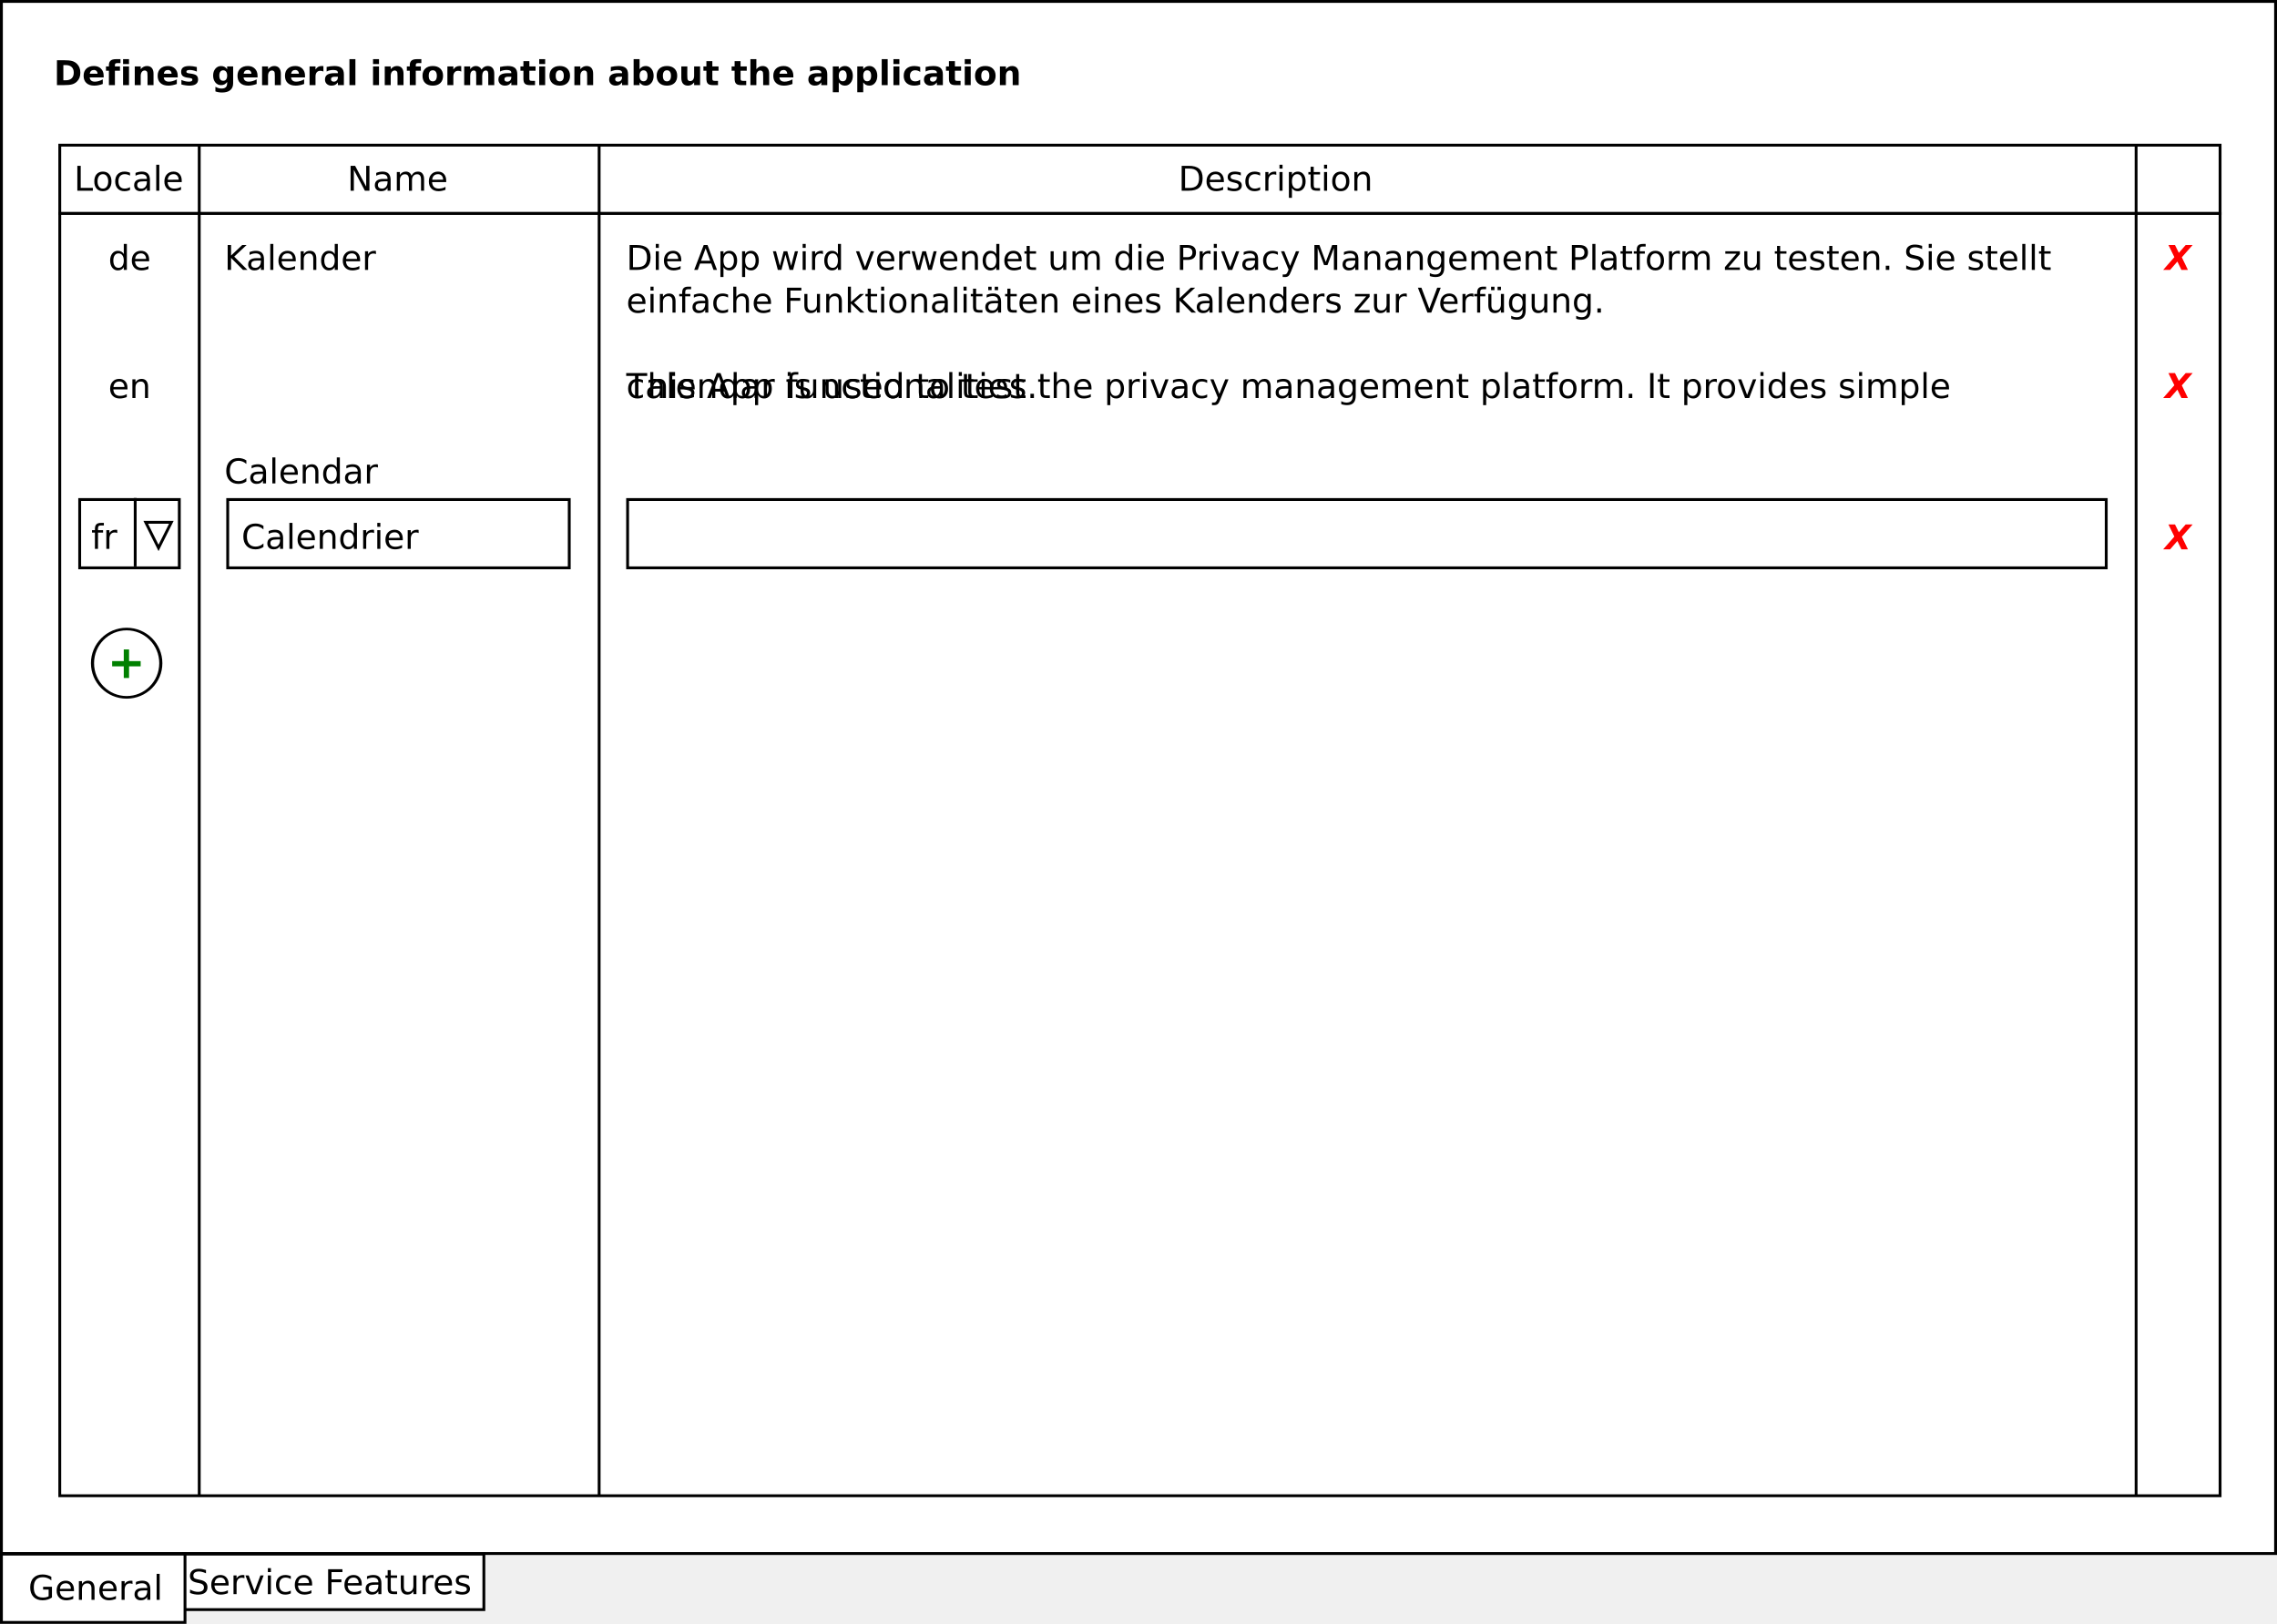
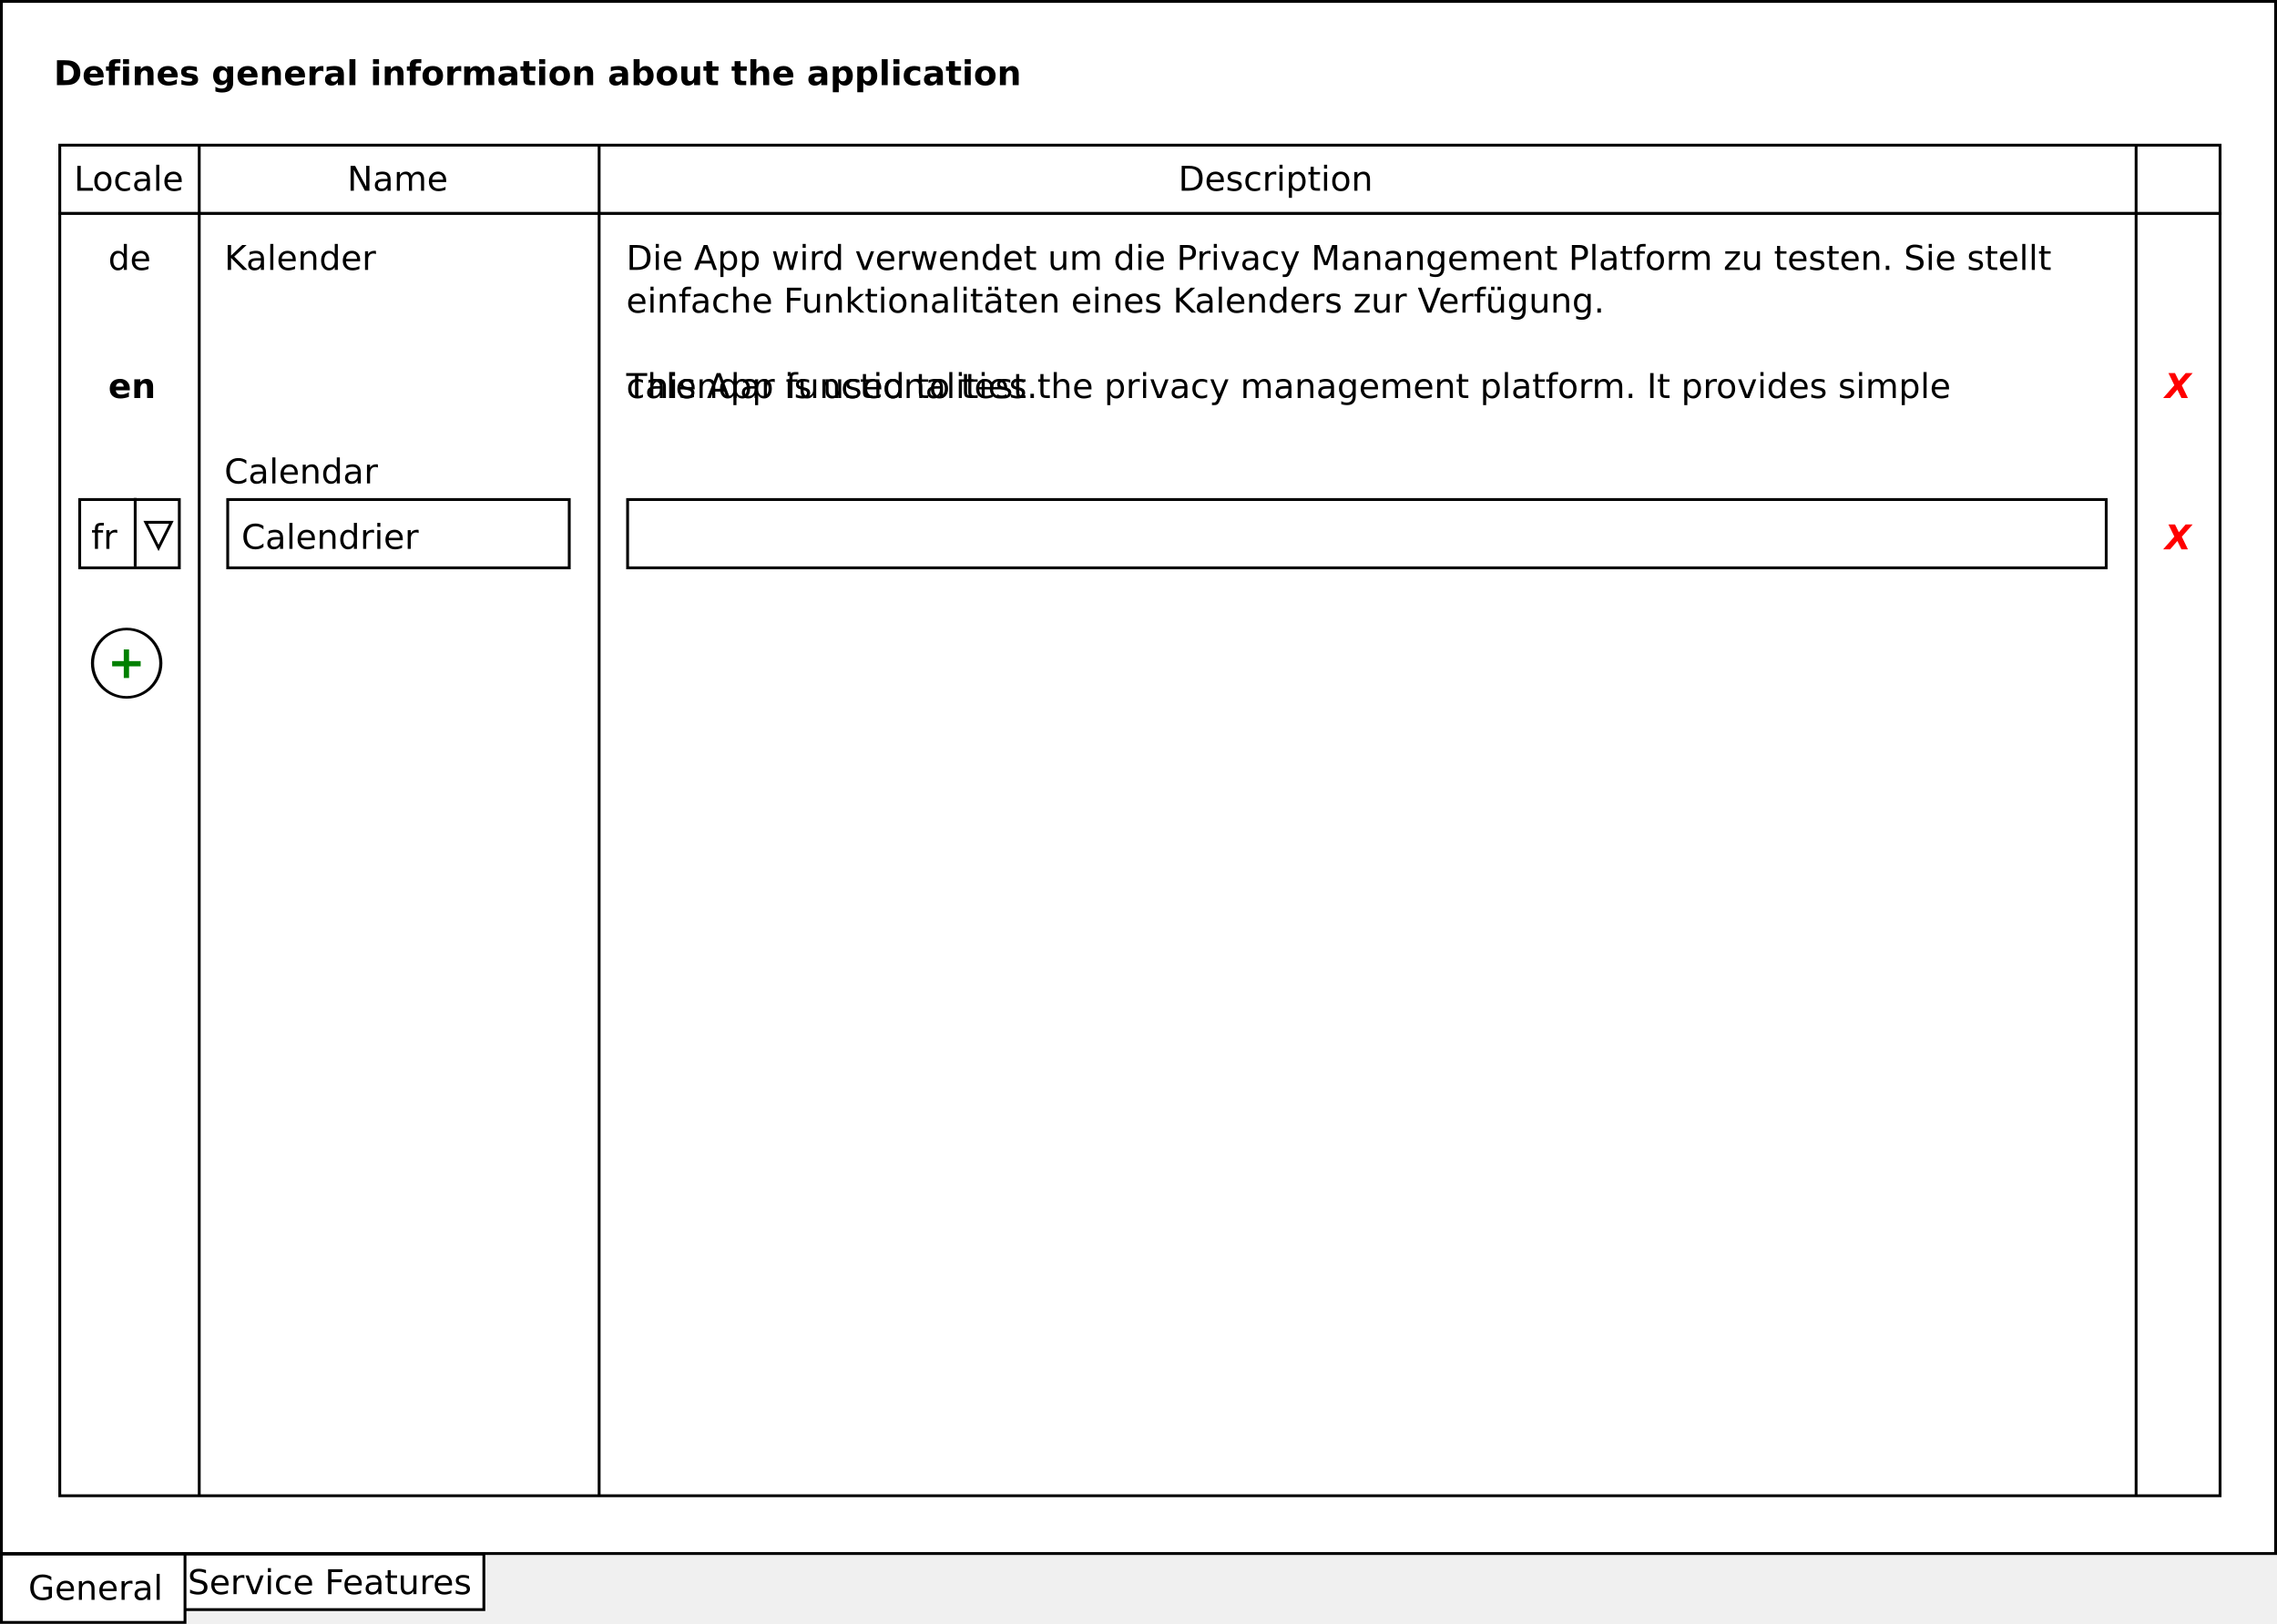
<svg xmlns="http://www.w3.org/2000/svg" width="800" height="570.5" id="svg2" version="1.1">
  <defs id="defs4">
    </defs>
  <g id="layer1" transform="translate(106,-286.5622)" style="display:inline">
    <rect style="fill:#ffffff;fill-opacity:1;fill-rule:nonzero;stroke:#000000;stroke-width:1;stroke-linecap:butt;stroke-linejoin:miter;stroke-miterlimit:4;stroke-opacity:1;stroke-dasharray:none;stroke-dashoffset:0" id="rect2818" width="799" height="545.3" x="-105.5" y="287.062" />
    <g id="g3767" transform="translate(-386,35.7)">
      <rect y="796.862" x="344.5" height="19.5" width="105.5" id="rect3594" style="fill:#ffffff;fill-opacity:1;fill-rule:nonzero;stroke:#000000;stroke-width:1;stroke-linecap:butt;stroke-linejoin:miter;stroke-miterlimit:4;stroke-opacity:1;stroke-dasharray:none;stroke-dashoffset:0" />
      <rect style="fill:#ffffff;fill-opacity:1;fill-rule:nonzero;stroke:#000000;stroke-width:1;stroke-linecap:butt;stroke-linejoin:miter;stroke-miterlimit:4;stroke-opacity:1;stroke-dasharray:none;stroke-dashoffset:0" id="rect3596" width="64.5" height="24" x="280.5" y="796.862" />
      <text id="text3602" y="810.921" x="345.945" style="font-size:40px;font-style:normal;font-weight:normal;fill:#000000;fill-opacity:1;stroke:none;font-family:Bauhaus 93;-inkscape-font-specification:Bauhaus 93" xml:space="preserve">
        <tspan style="font-size:12px;font-family:DejaVu Sans;-inkscape-font-specification:DejaVu Sans" y="810.921" x="345.945" id="tspan3604">Service Features</tspan>
      </text>
      <text xml:space="preserve" style="font-size:40px;font-style:normal;font-weight:normal;fill:#000000;fill-opacity:1;stroke:none;font-family:Bauhaus 93;-inkscape-font-specification:Bauhaus 93" x="289.945" y="812.921" id="text3606">
        <tspan id="tspan3608" x="289.945" y="812.921" style="font-size:12px;font-family:DejaVu Sans;-inkscape-font-specification:DejaVu Sans">General</tspan>
      </text>
    </g>
  </g>
  <g id="layer2" style="display:inline" transform="translate(106,-3.700017)">
    <text xml:space="preserve" style="font-size:40px;font-style:normal;font-weight:normal;fill:#000000;fill-opacity:1;stroke:none;font-family:Bauhaus 93;-inkscape-font-specification:Bauhaus 93" x="-87.102" y="33.61" id="text3618">
      <tspan id="tspan3620" x="-87.102" y="33.61" style="font-size:12px;font-weight:bold;font-family:DejaVu Sans;-inkscape-font-specification:DejaVu Sans Bold">Defines general information about the application</tspan>
    </text>
    <g id="g2879" transform="translate(0,-89.50002)">
      <rect style="fill:#ffffff;fill-opacity:1;fill-rule:nonzero;stroke:#000000;stroke-width:1;stroke-linecap:butt;stroke-linejoin:miter;stroke-miterlimit:4;stroke-opacity:1;stroke-dasharray:none;stroke-dashoffset:0;display:inline" id="rect2986" width="759" height="24" x="-85" y="144.2" />
      <rect y="168.2" x="-85" height="450.5" width="759" id="rect2988" style="fill:#ffffff;fill-opacity:1;fill-rule:nonzero;stroke:#000000;stroke-width:1;stroke-linecap:butt;stroke-linejoin:miter;stroke-miterlimit:4;stroke-opacity:1;stroke-dasharray:none;stroke-dashoffset:0;display:inline" />
      <text id="text2994" y="160.2" x="-80" style="font-size:40px;font-style:normal;font-weight:normal;fill:#000000;fill-opacity:1;stroke:none;font-family:Bauhaus 93;-inkscape-font-specification:Bauhaus 93" xml:space="preserve">
        <tspan style="font-size:12px;font-weight:normal;font-family:DejaVu Sans;-inkscape-font-specification:DejaVu Sans" y="160.2" x="-80" id="tspan2996">Locale</tspan>
      </text>
      <text xml:space="preserve" style="font-size:40px;font-style:normal;font-weight:normal;fill:#000000;fill-opacity:1;stroke:none;font-family:Bauhaus 93;-inkscape-font-specification:Bauhaus 93" x="-67.962" y="188.03" id="text2998">
        <tspan id="tspan3000" x="-67.962" y="188.03" style="font-size:12px;font-weight:normal;font-family:DejaVu Sans;-inkscape-font-specification:DejaVu Sans">de</tspan>
        <tspan id="tspan3070" x="-67.962" y="203.03" style="font-size:12px;font-weight:normal;font-family:DejaVu Sans;-inkscape-font-specification:DejaVu Sans" />
        <tspan id="tspan3002" x="-67.962" y="218.03" style="font-size:12px;font-weight:normal;font-family:DejaVu Sans;-inkscape-font-specification:DejaVu Sans" />
-         <tspan id="tspan3004" x="-67.962" y="233.03" style="font-size:12px;font-weight:normal;font-family:DejaVu Sans;-inkscape-font-specification:DejaVu Sans">en</tspan>
+         <tspan id="tspan3004" x="-67.962" y="233.03" style="font-size:12px;font-weight:bold;font-family:DejaVu Sans;-inkscape-font-specification:DejaVu Sans Bold">en</tspan>
      </text>
      <path id="path3006" d="m -36,618.7 0,-474.494" style="fill:none;stroke:#000000;stroke-width:1px;stroke-linecap:butt;stroke-linejoin:miter;stroke-opacity:1" />
      <text xml:space="preserve" style="font-size:40px;font-style:normal;font-weight:normal;fill:#000000;fill-opacity:1;stroke:none;font-family:Bauhaus 93;-inkscape-font-specification:Bauhaus 93" x="16" y="160.2" id="text3008">
        <tspan id="tspan3010" x="16" y="160.2" style="font-size:12px;font-weight:normal;font-family:DejaVu Sans;-inkscape-font-specification:DejaVu Sans">Name</tspan>
      </text>
      <text id="text3012" y="160.2" x="308" style="font-size:40px;font-style:normal;font-weight:normal;fill:#000000;fill-opacity:1;stroke:none;font-family:Bauhaus 93;-inkscape-font-specification:Bauhaus 93" xml:space="preserve">
        <tspan style="font-size:12px;font-weight:normal;font-family:DejaVu Sans;-inkscape-font-specification:DejaVu Sans" y="160.2" x="308" id="tspan3014">Description</tspan>
      </text>
      <path style="fill:none;stroke:#000000;stroke-width:1px;stroke-linecap:butt;stroke-linejoin:miter;stroke-opacity:1" d="m 104.5,618.7 0,-474.494" id="path3016" />
      <text id="text3024" y="188.03" x="-27.178" style="font-size:40px;font-style:normal;font-weight:normal;fill:#000000;fill-opacity:1;stroke:none;font-family:Bauhaus 93;-inkscape-font-specification:Bauhaus 93" xml:space="preserve">
        <tspan style="font-size:12px;font-weight:normal;font-family:DejaVu Sans;-inkscape-font-specification:DejaVu Sans" y="188.03" x="-27.178" id="tspan3030">Kalender</tspan>
        <tspan id="tspan3068" style="font-size:12px;font-weight:normal;font-family:DejaVu Sans;-inkscape-font-specification:DejaVu Sans" y="203.03" x="-27.178" />
        <tspan id="tspan3036" style="font-size:12px;font-weight:normal;font-family:DejaVu Sans;-inkscape-font-specification:DejaVu Sans" y="218.03" x="-27.178" />
        <tspan style="font-size:12px;font-weight:normal;font-family:DejaVu Sans;-inkscape-font-specification:DejaVu Sans" y="263.03" x="-27.178" id="tspan2880">Calendar</tspan>
      </text>
      <text xml:space="preserve" style="font-size:40px;font-style:normal;font-weight:normal;fill:#000000;fill-opacity:1;stroke:none;font-family:Bauhaus 93;-inkscape-font-specification:Bauhaus 93" x="114.035" y="188.03" id="text3040">
        <tspan x="114.035" y="188.03" style="font-size:12px;font-weight:normal;font-family:DejaVu Sans;-inkscape-font-specification:DejaVu Sans" id="tspan2944">Die App wird verwendet um die Privacy Manangement Platform zu testen. Sie stellt </tspan>
        <tspan x="114.035" y="203.03" style="font-size:12px;font-weight:normal;font-family:DejaVu Sans;-inkscape-font-specification:DejaVu Sans" id="tspan2905">einfache Funktionalitäten eines Kalenders zur Verfügung.</tspan>
        <tspan id="tspan3060" x="114.035" y="218.03" style="font-size:12px;font-weight:normal;font-family:DejaVu Sans;-inkscape-font-specification:DejaVu Sans" />
        <tspan x="114.035" y="233.03" style="font-size:12px;font-weight:normal;font-family:DejaVu Sans;-inkscape-font-specification:DejaVu Sans" id="tspan2928">This App is used to test the privacy management platform. It provides simple </tspan>
        <tspan x="114.035" y="233.03" style="font-size:12px;font-weight:normal;font-family:DejaVu Sans;-inkscape-font-specification:DejaVu Sans" id="tspan2909">calendar functionalities.</tspan>
      </text>
      <rect style="fill:#ffffff;fill-opacity:1;fill-rule:nonzero;stroke:#000000;stroke-width:1;stroke-linecap:butt;stroke-linejoin:miter;stroke-miterlimit:4;stroke-opacity:1;stroke-dasharray:none;stroke-dashoffset:0;display:inline" id="rect3086" width="519.5" height="24" x="114.5" y="268.7" />
      <rect y="268.7" x="-26" height="24" width="120" id="rect3088" style="fill:#ffffff;fill-opacity:1;fill-rule:nonzero;stroke:#000000;stroke-width:1;stroke-linecap:butt;stroke-linejoin:miter;stroke-miterlimit:4;stroke-opacity:1;stroke-dasharray:none;stroke-dashoffset:0;display:inline" />
      <path style="fill:none;stroke:#000000;stroke-width:1px;stroke-linecap:butt;stroke-linejoin:miter;stroke-opacity:1" d="m 644.5,618.7 0,-474.494" id="path3092" />
      <text id="text3094" y="188.03" x="654.609" style="font-size:40px;font-style:normal;font-weight:normal;fill:#ff0000;fill-opacity:1;stroke:none;font-family:Bauhaus 93;-inkscape-font-specification:Bauhaus 93" xml:space="preserve">
-         <tspan style="font-size:12px;font-style:italic;font-weight:bold;fill:#ff0000;font-family:DejaVu Sans;-inkscape-font-specification:DejaVu Sans Bold Italic" y="188.03" x="654.609" id="tspan3102">X</tspan>
-         <tspan id="tspan3112" style="font-size:12px;font-style:italic;font-weight:bold;fill:#ff0000;font-family:DejaVu Sans;-inkscape-font-specification:DejaVu Sans Bold Italic" y="203.03" x="654.609" />
-         <tspan id="tspan3116" style="font-size:12px;font-style:italic;font-weight:bold;fill:#ff0000;font-family:DejaVu Sans;-inkscape-font-specification:DejaVu Sans Bold Italic" y="218.03" x="654.609" />
        <tspan id="tspan3118" style="font-size:12px;font-style:italic;font-weight:bold;fill:#ff0000;font-family:DejaVu Sans;-inkscape-font-specification:DejaVu Sans Bold Italic" y="233.03" x="654.609">X</tspan>
      </text>
      <g id="g2960">
        <rect y="268.7" x="-78" height="24" width="35" id="rect3090" style="fill:#ffffff;fill-opacity:1;fill-rule:nonzero;stroke:#000000;stroke-width:1;stroke-linecap:butt;stroke-linejoin:miter;stroke-miterlimit:4;stroke-opacity:1;stroke-dasharray:none;stroke-dashoffset:0;display:inline" />
        <path style="fill:none;stroke:#000000;stroke-width:1px;stroke-linecap:butt;stroke-linejoin:miter;stroke-opacity:1;display:inline" d="m -58.5,292.2 0,-24.038" id="path2939" />
        <path style="fill:none;stroke:#000000;stroke-width:1px;stroke-linecap:butt;stroke-linejoin:miter;stroke-opacity:1;display:inline" d="m -54.8,276.7 4.5,9 4.5,-9 -9,0 z" id="path2941" />
        <text xml:space="preserve" style="font-size:40px;font-style:normal;font-weight:normal;fill:#000000;fill-opacity:1;stroke:none;font-family:Bauhaus 93;-inkscape-font-specification:Bauhaus 93" x="-73.962" y="286.03" id="text2884">
          <tspan id="tspan2892" x="-73.962" y="286.03" style="font-size:12px;font-weight:normal;font-family:DejaVu Sans;-inkscape-font-specification:DejaVu Sans">fr</tspan>
        </text>
      </g>
      <text xml:space="preserve" style="font-size:40px;font-style:normal;font-weight:normal;fill:#000000;fill-opacity:1;stroke:none;font-family:Bauhaus 93;-inkscape-font-specification:Bauhaus 93" x="-21.174" y="286.03" id="text2886">
        <tspan id="tspan2895" x="-21.174" y="286.03" style="font-size:12px;font-weight:normal;font-family:DejaVu Sans;-inkscape-font-specification:DejaVu Sans">Calendrier</tspan>
      </text>
      <text xml:space="preserve" style="font-size:40px;font-style:normal;font-weight:normal;fill:#ff0000;fill-opacity:1;stroke:none;font-family:Bauhaus 93;-inkscape-font-specification:Bauhaus 93" x="654.609" y="286.2" id="text2911">
        <tspan x="654.609" y="286.2" style="font-size:12px;font-style:italic;font-weight:bold;fill:#ff0000;font-family:DejaVu Sans;-inkscape-font-specification:DejaVu Sans Bold Italic" id="tspan2919">X</tspan>
      </text>
      <g id="g2939" transform="translate(-4,-6)">
        <path transform="matrix(1.033127,0,0,0.8603219,-107.4876,128.6894)" d="m 60,236.552 c 0,7.703 -5.2,13.948 -11.615,13.948 -6.415,0 -11.615,-6.245 -11.615,-13.948 0,-7.703 5.2,-13.948 11.615,-13.948 6.415,0 11.615,6.245 11.615,13.948 z" id="path2933" style="fill:#ffffff;fill-opacity:1;fill-rule:nonzero;stroke:#000000;stroke-width:1.061;stroke-linecap:butt;stroke-linejoin:miter;stroke-miterlimit:4;stroke-opacity:1;stroke-dasharray:none;stroke-dashoffset:0" />
        <text xml:space="preserve" style="font-size:40px;font-style:normal;font-weight:normal;fill:#008000;fill-opacity:1;stroke:none;font-family:Bauhaus 93;-inkscape-font-specification:Bauhaus 93" x="-64.295" y="337.4" id="text2935">
          <tspan x="-64.295" y="337.4" style="font-size:16px;font-style:italic;font-weight:bold;fill:#008000;font-family:DejaVu Sans;-inkscape-font-specification:DejaVu Sans Bold Italic" id="tspan2937">+</tspan>
        </text>
      </g>
    </g>
  </g>
</svg>
